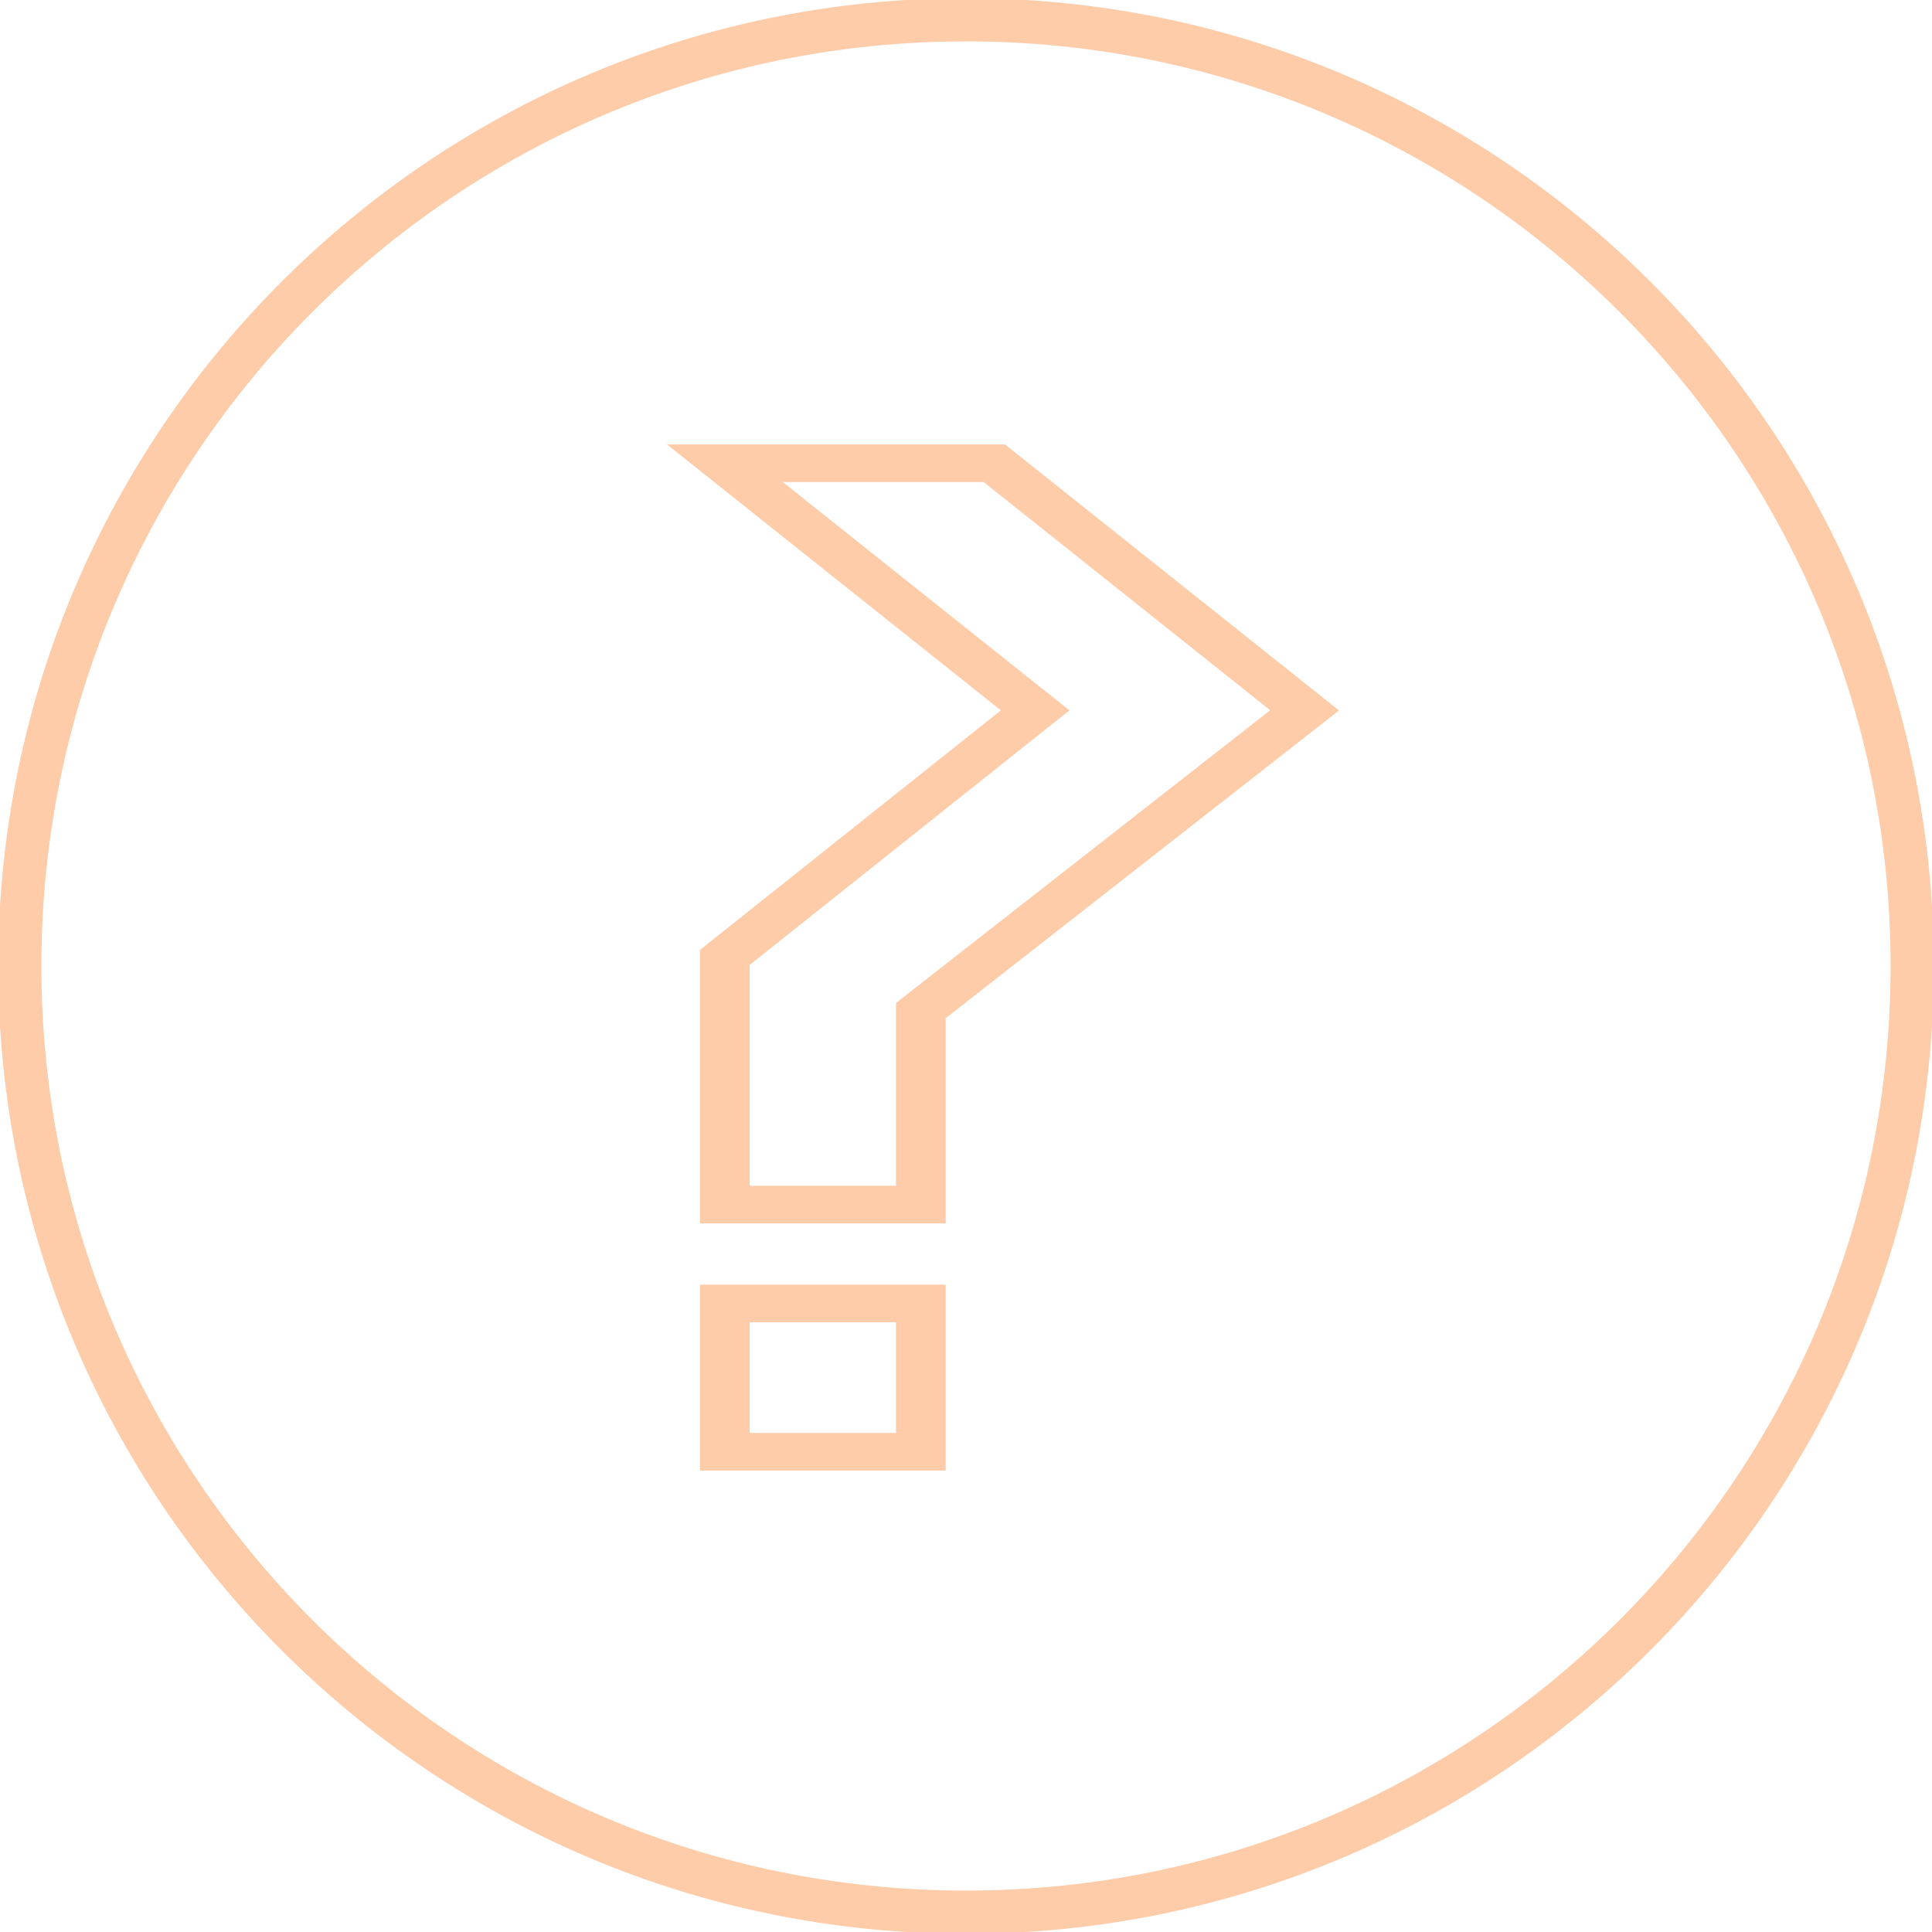
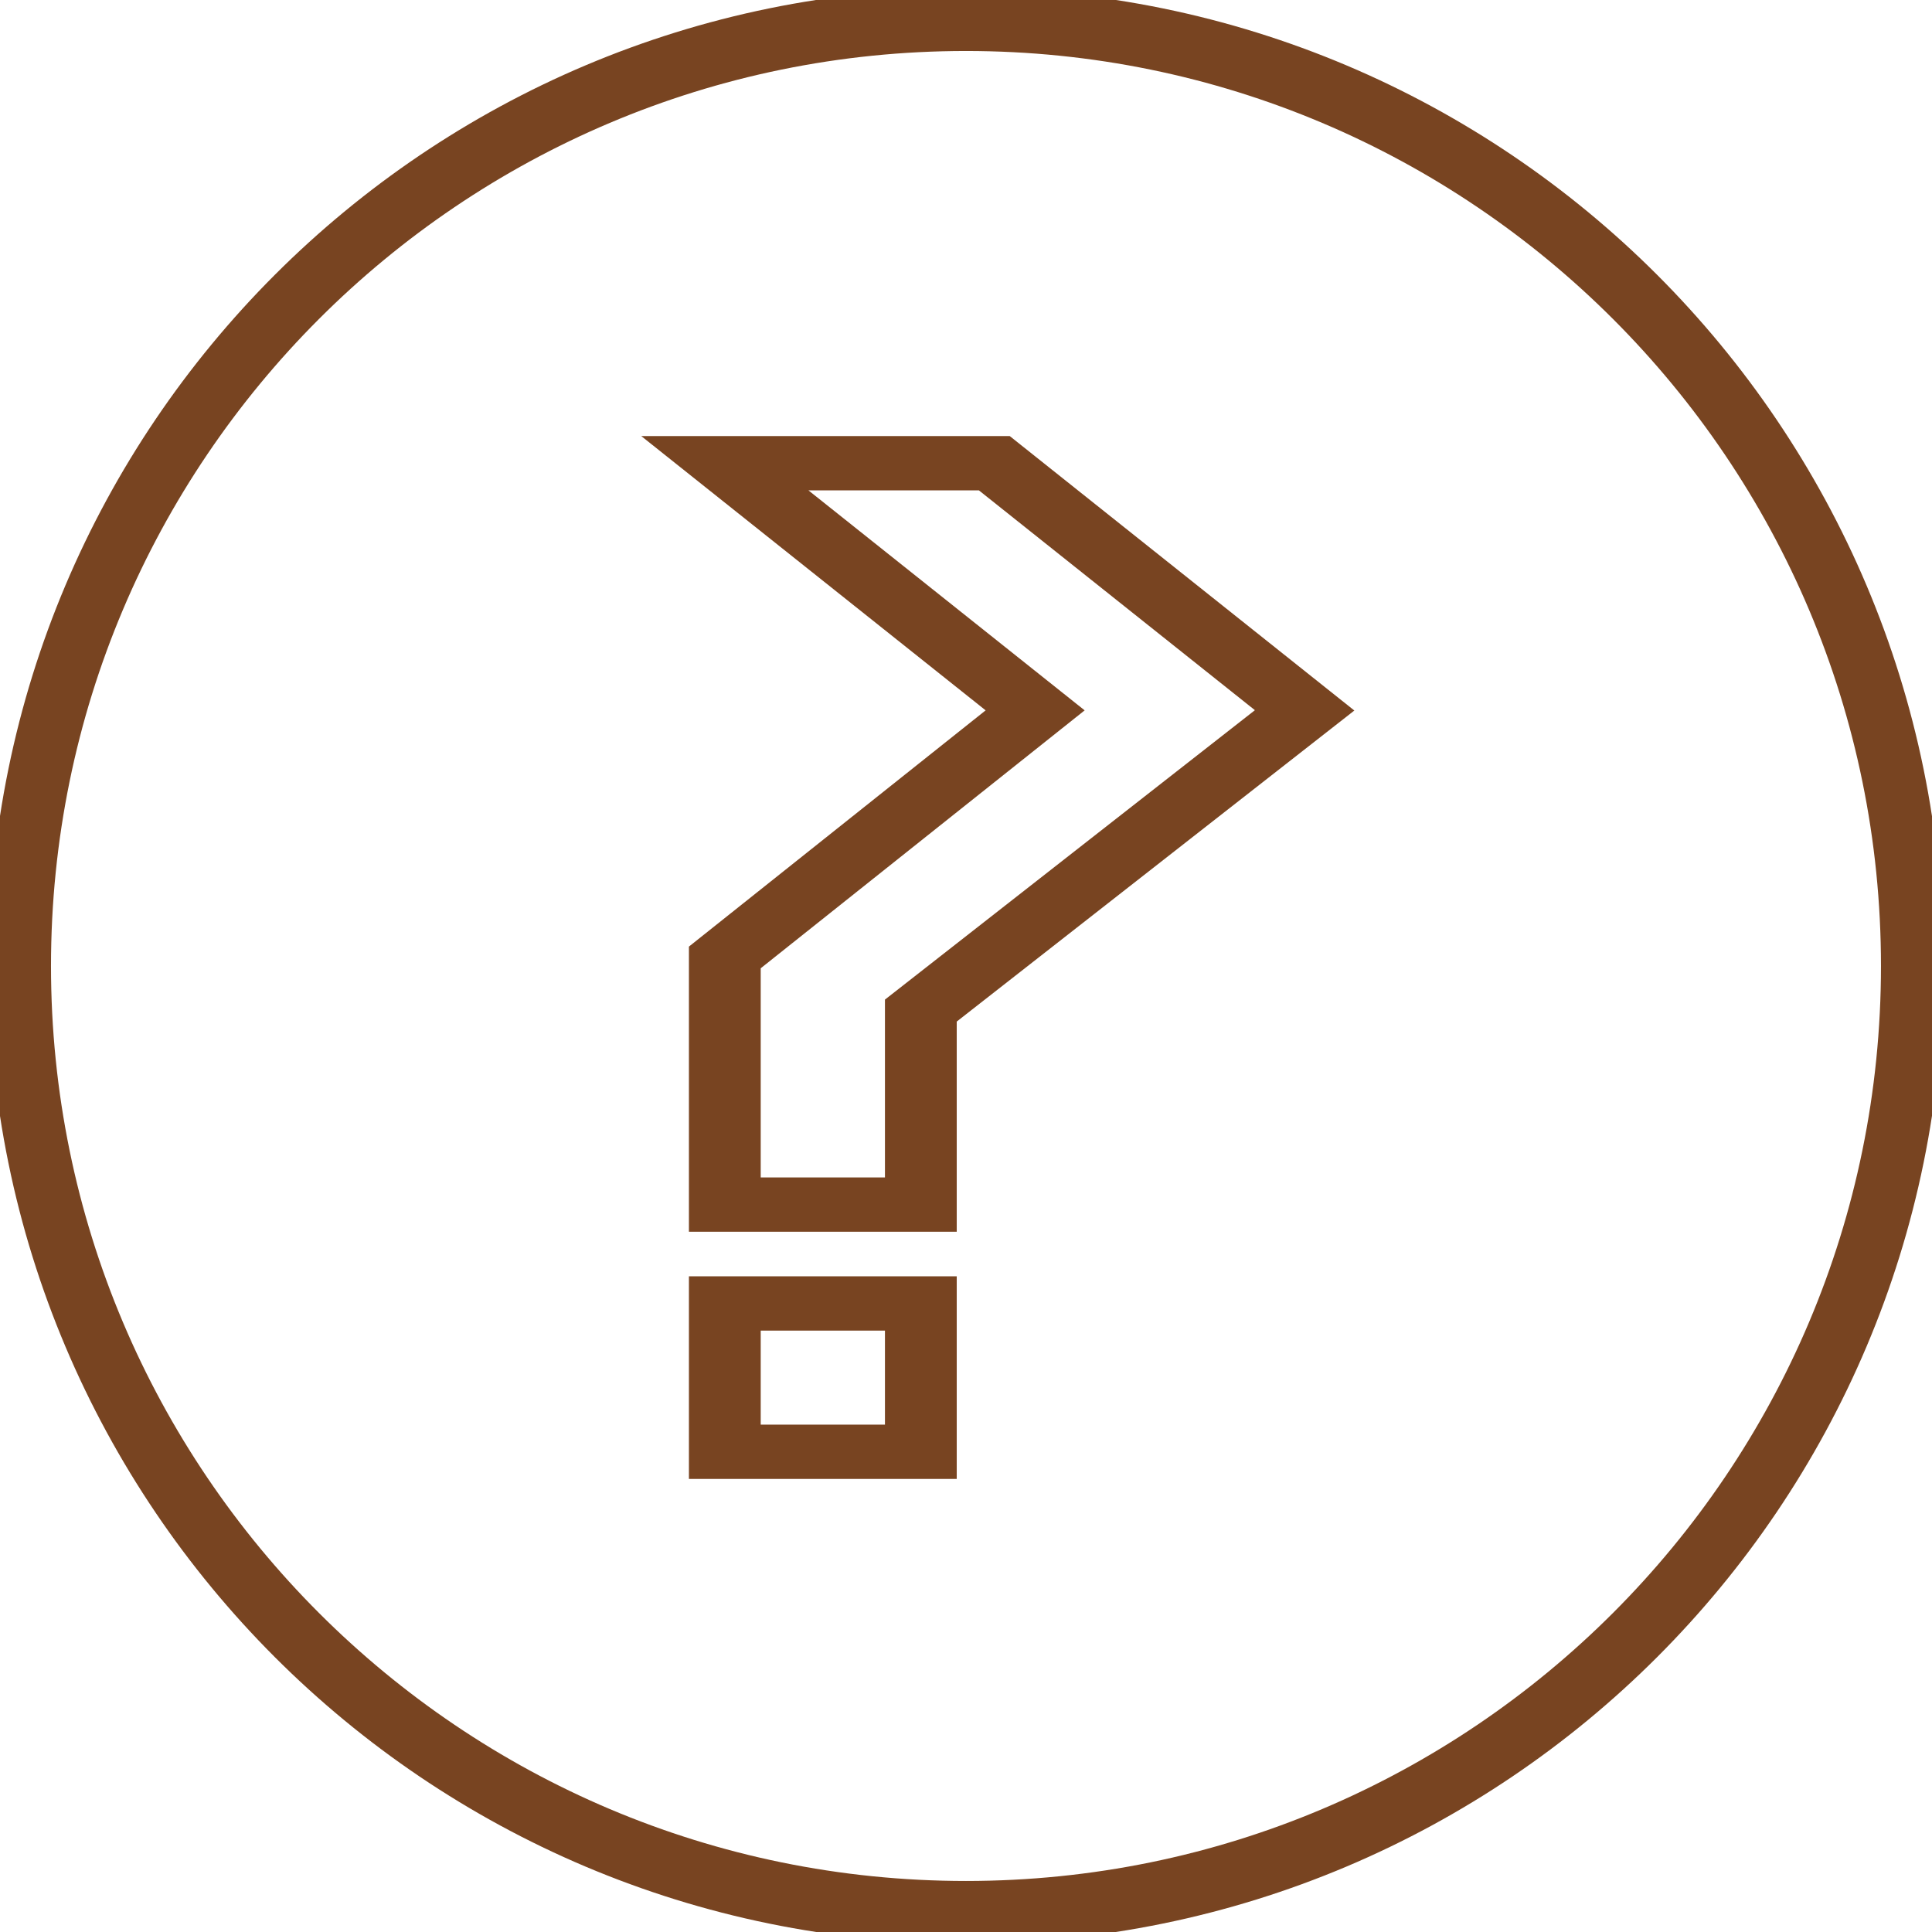
- <svg xmlns="http://www.w3.org/2000/svg" id="svg620" version="1.1" viewBox="0 0 20.112 20.112" height="20.112mm" width="20.112mm">
+ <svg xmlns="http://www.w3.org/2000/svg" width="20.112mm" height="20.112mm" viewBox="0 0 20.112 20.112" version="1.1" id="svg620">
  <defs id="defs614" />
-   <g transform="translate(-76.22316,5.256774)" id="layer1">
-     <circle r="9.85" cy="4.799" cx="86.279" id="circle9424" style="display:inline;fill:none;stroke:#ffccaa;stroke-width:0.45;stroke-opacity:1;stroke-miterlimit:4;stroke-dasharray:none" />
-     <g style="font-style:normal;font-variant:normal;font-weight:normal;font-stretch:normal;font-size:15.143px;line-height:1.25;font-family:Lineal;-inkscape-font-specification:Lineal;letter-spacing:0px;word-spacing:0px;display:inline;fill:none;fill-opacity:1;stroke:#ffccaa;stroke-width:0.45;stroke-opacity:1;stroke-miterlimit:4;stroke-dasharray:none" id="text9428" transform="scale(1.149655,0.8698264)" aria-label="?">
-       <path id="path1322" style="font-style:normal;font-variant:normal;font-weight:normal;font-stretch:normal;font-family:NoCurvesBoustrophedon;-inkscape-font-specification:NoCurvesBoustrophedon;stroke-width:0.45;stroke:#ffccaa;stroke-opacity:1;fill:none;stroke-miterlimit:4;stroke-dasharray:none" d="M 78.114,2.458 74.639,6.051 V 8.373 H 72.864 V 5.415 L 75.674,2.458 72.864,-0.5 h 2.44 z M 74.639,11.331 H 72.864 V 9.556 h 1.775 z" />
+   <g id="layer1" transform="translate(-76.22316,5.256774)">
+     <circle style="display:inline;fill:none;stroke:#784421;stroke-width:0.65;stroke-opacity:1;stroke-miterlimit:4;stroke-dasharray:none" id="circle9424" cx="86.279" cy="4.799" r="9.85" />
+     <g aria-label="?" transform="scale(1.149655,0.8698264)" id="text9428" style="font-style:normal;font-variant:normal;font-weight:normal;font-stretch:normal;font-size:15.143px;line-height:1.25;font-family:Lineal;-inkscape-font-specification:Lineal;letter-spacing:0px;word-spacing:0px;display:inline;fill:none;fill-opacity:1;stroke:#784421;stroke-width:0.65;stroke-opacity:1;stroke-miterlimit:4;stroke-dasharray:none">
+       <path d="M 78.114,2.458 74.639,6.051 V 8.373 H 72.864 V 5.415 L 75.674,2.458 72.864,-0.5 h 2.44 z M 74.639,11.331 H 72.864 V 9.556 h 1.775 z" style="font-style:normal;font-variant:normal;font-weight:normal;font-stretch:normal;font-family:NoCurvesBoustrophedon;-inkscape-font-specification:NoCurvesBoustrophedon;stroke-width:0.65;stroke:#784421;stroke-opacity:1;fill:none;stroke-miterlimit:4;stroke-dasharray:none" id="path1322" />
    </g>
  </g>
</svg>
